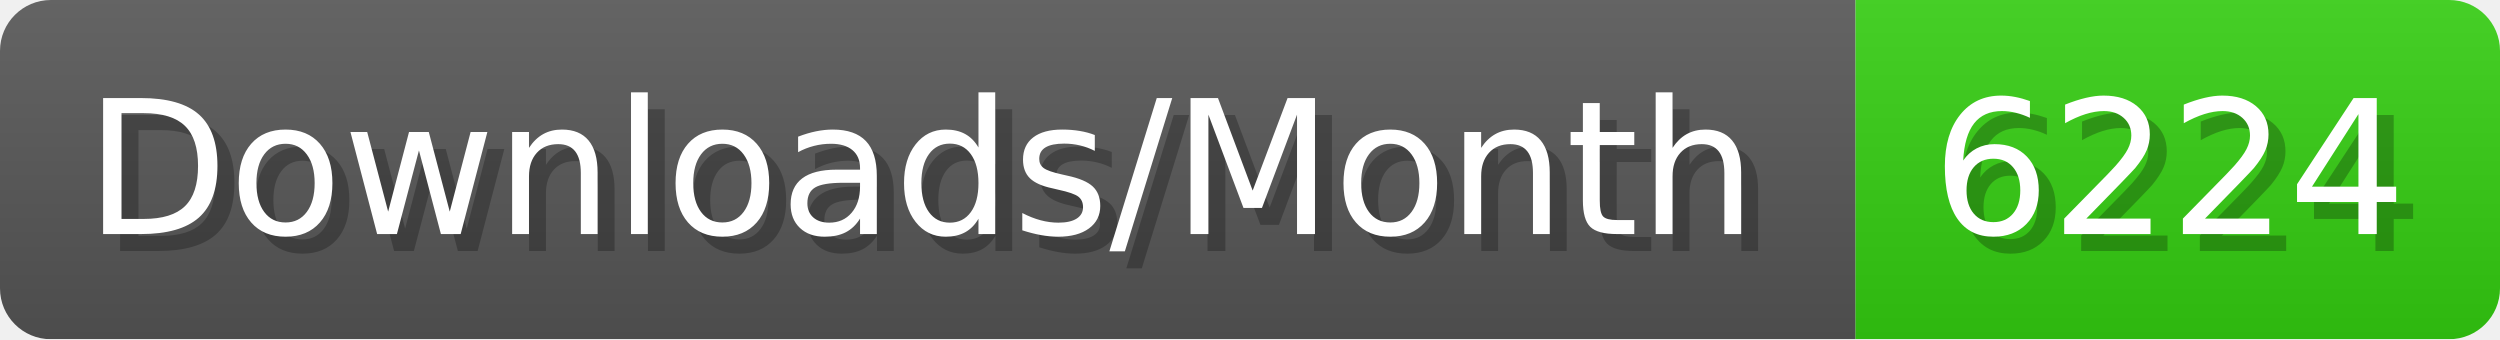
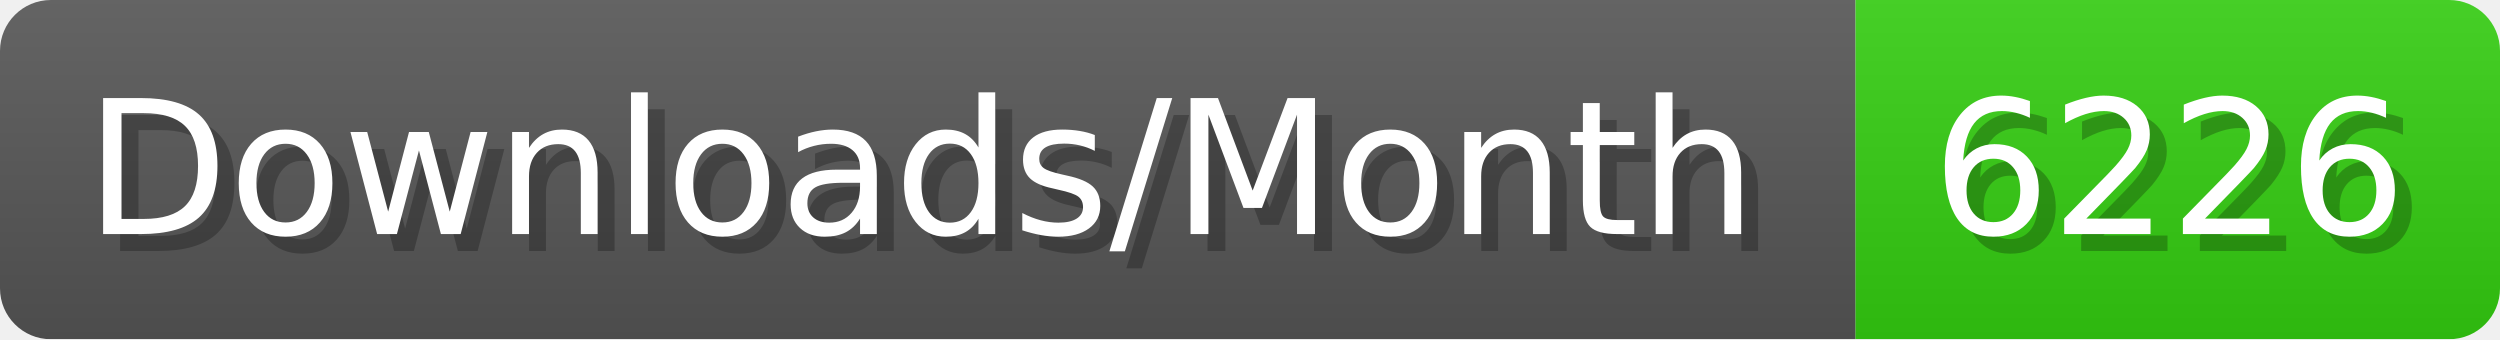
- <svg xmlns="http://www.w3.org/2000/svg" width="147.4" height="20" viewBox="0 0 1474 200" role="img" aria-label="Downloads/Month: 6224">
+ <svg xmlns="http://www.w3.org/2000/svg" width="147.4" height="20" viewBox="0 0 1474 200" role="img" aria-label="Downloads/Month: 6226">
  <linearGradient id="YlXUI" x2="0" y2="100%">
    <stop offset="0" stop-opacity=".1" stop-color="#EEE" />
    <stop offset="1" stop-opacity=".1" />
  </linearGradient>
  <mask id="JHhop">
    <rect width="1474" height="200" rx="30" fill="#FFF" />
  </mask>
  <g mask="url(#JHhop)">
    <rect width="1094" height="200" fill="#555" />
    <rect width="380" height="200" fill="#3C1" x="1094" />
    <rect width="1474" height="200" fill="url(#YlXUI)" />
  </g>
  <g aria-hidden="true" fill="#fff" text-anchor="start" font-family="Verdana,DejaVu Sans,sans-serif" font-size="110">
    <text x="60" y="148" textLength="994" fill="#000" opacity="0.25">Downloads/Month</text>
    <text x="50" y="138" textLength="994">Downloads/Month</text>
-     <text x="1149" y="148" textLength="280" fill="#000" opacity="0.25">6224</text>
-     <text x="1139" y="138" textLength="280">6224</text>
+     <text x="1149" y="148" textLength="280" fill="#000" opacity="0.25">6226</text>
+     <text x="1139" y="138" textLength="280">6226</text>
  </g>
</svg>
